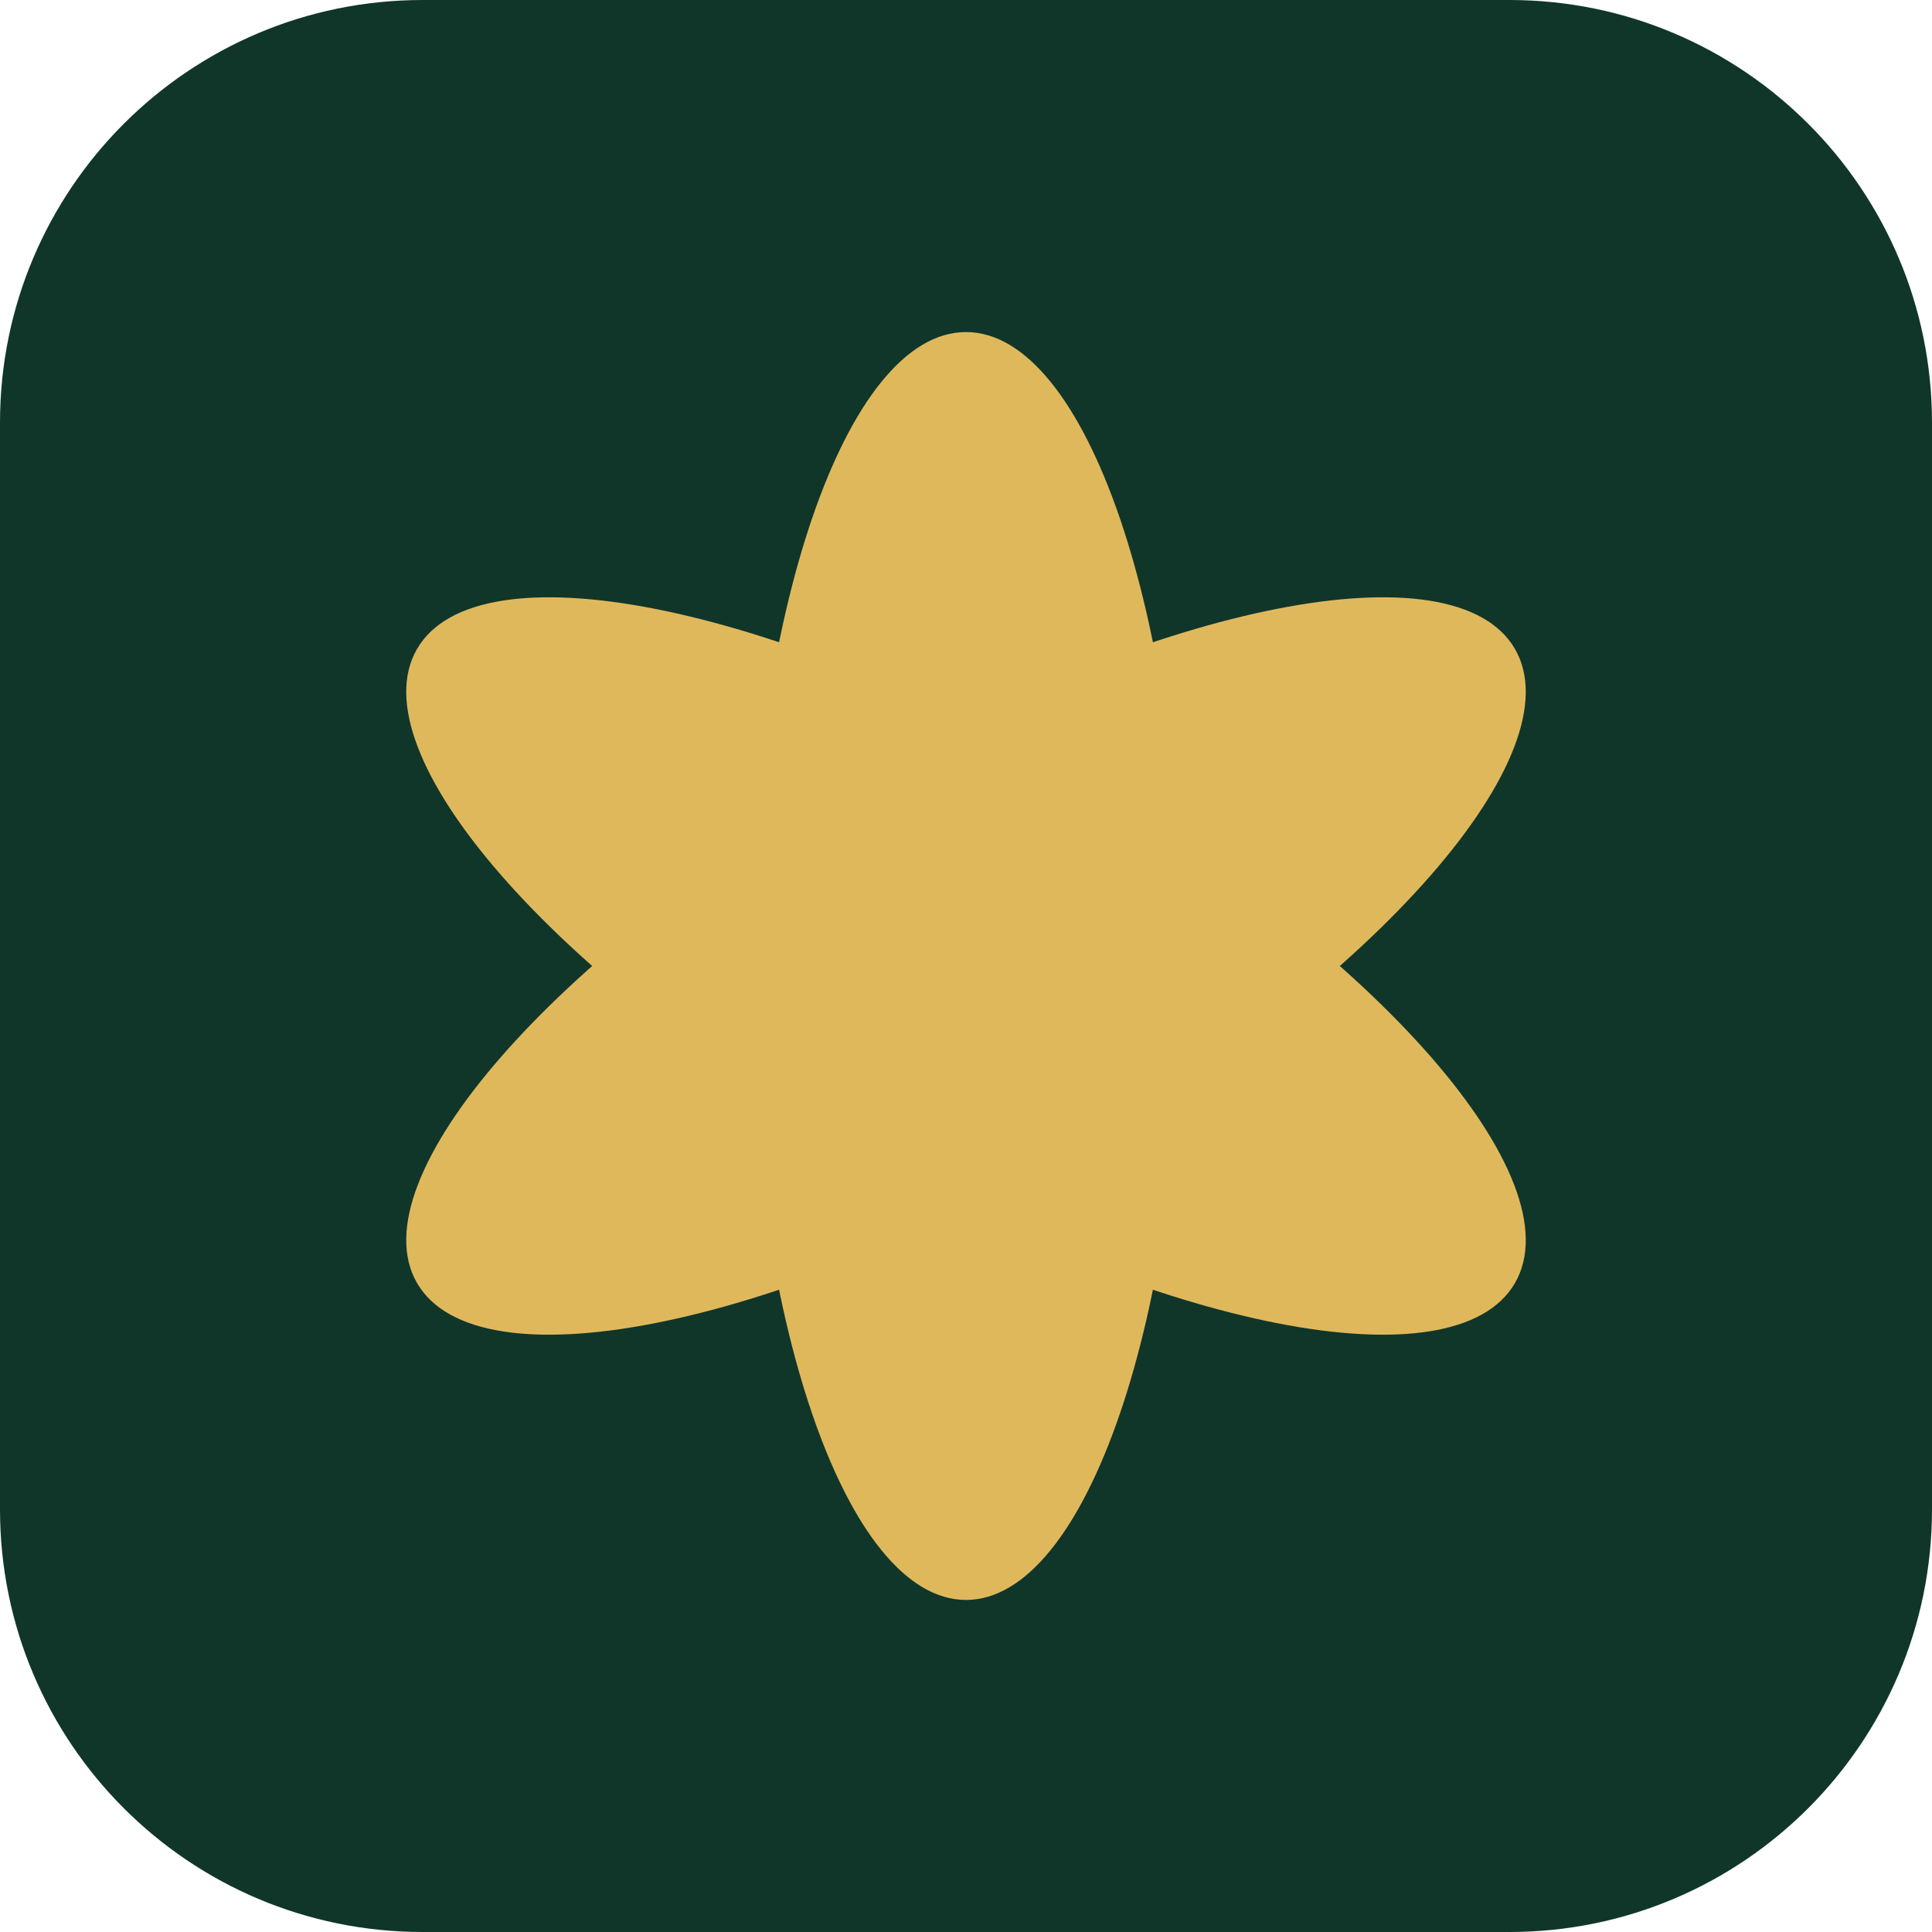
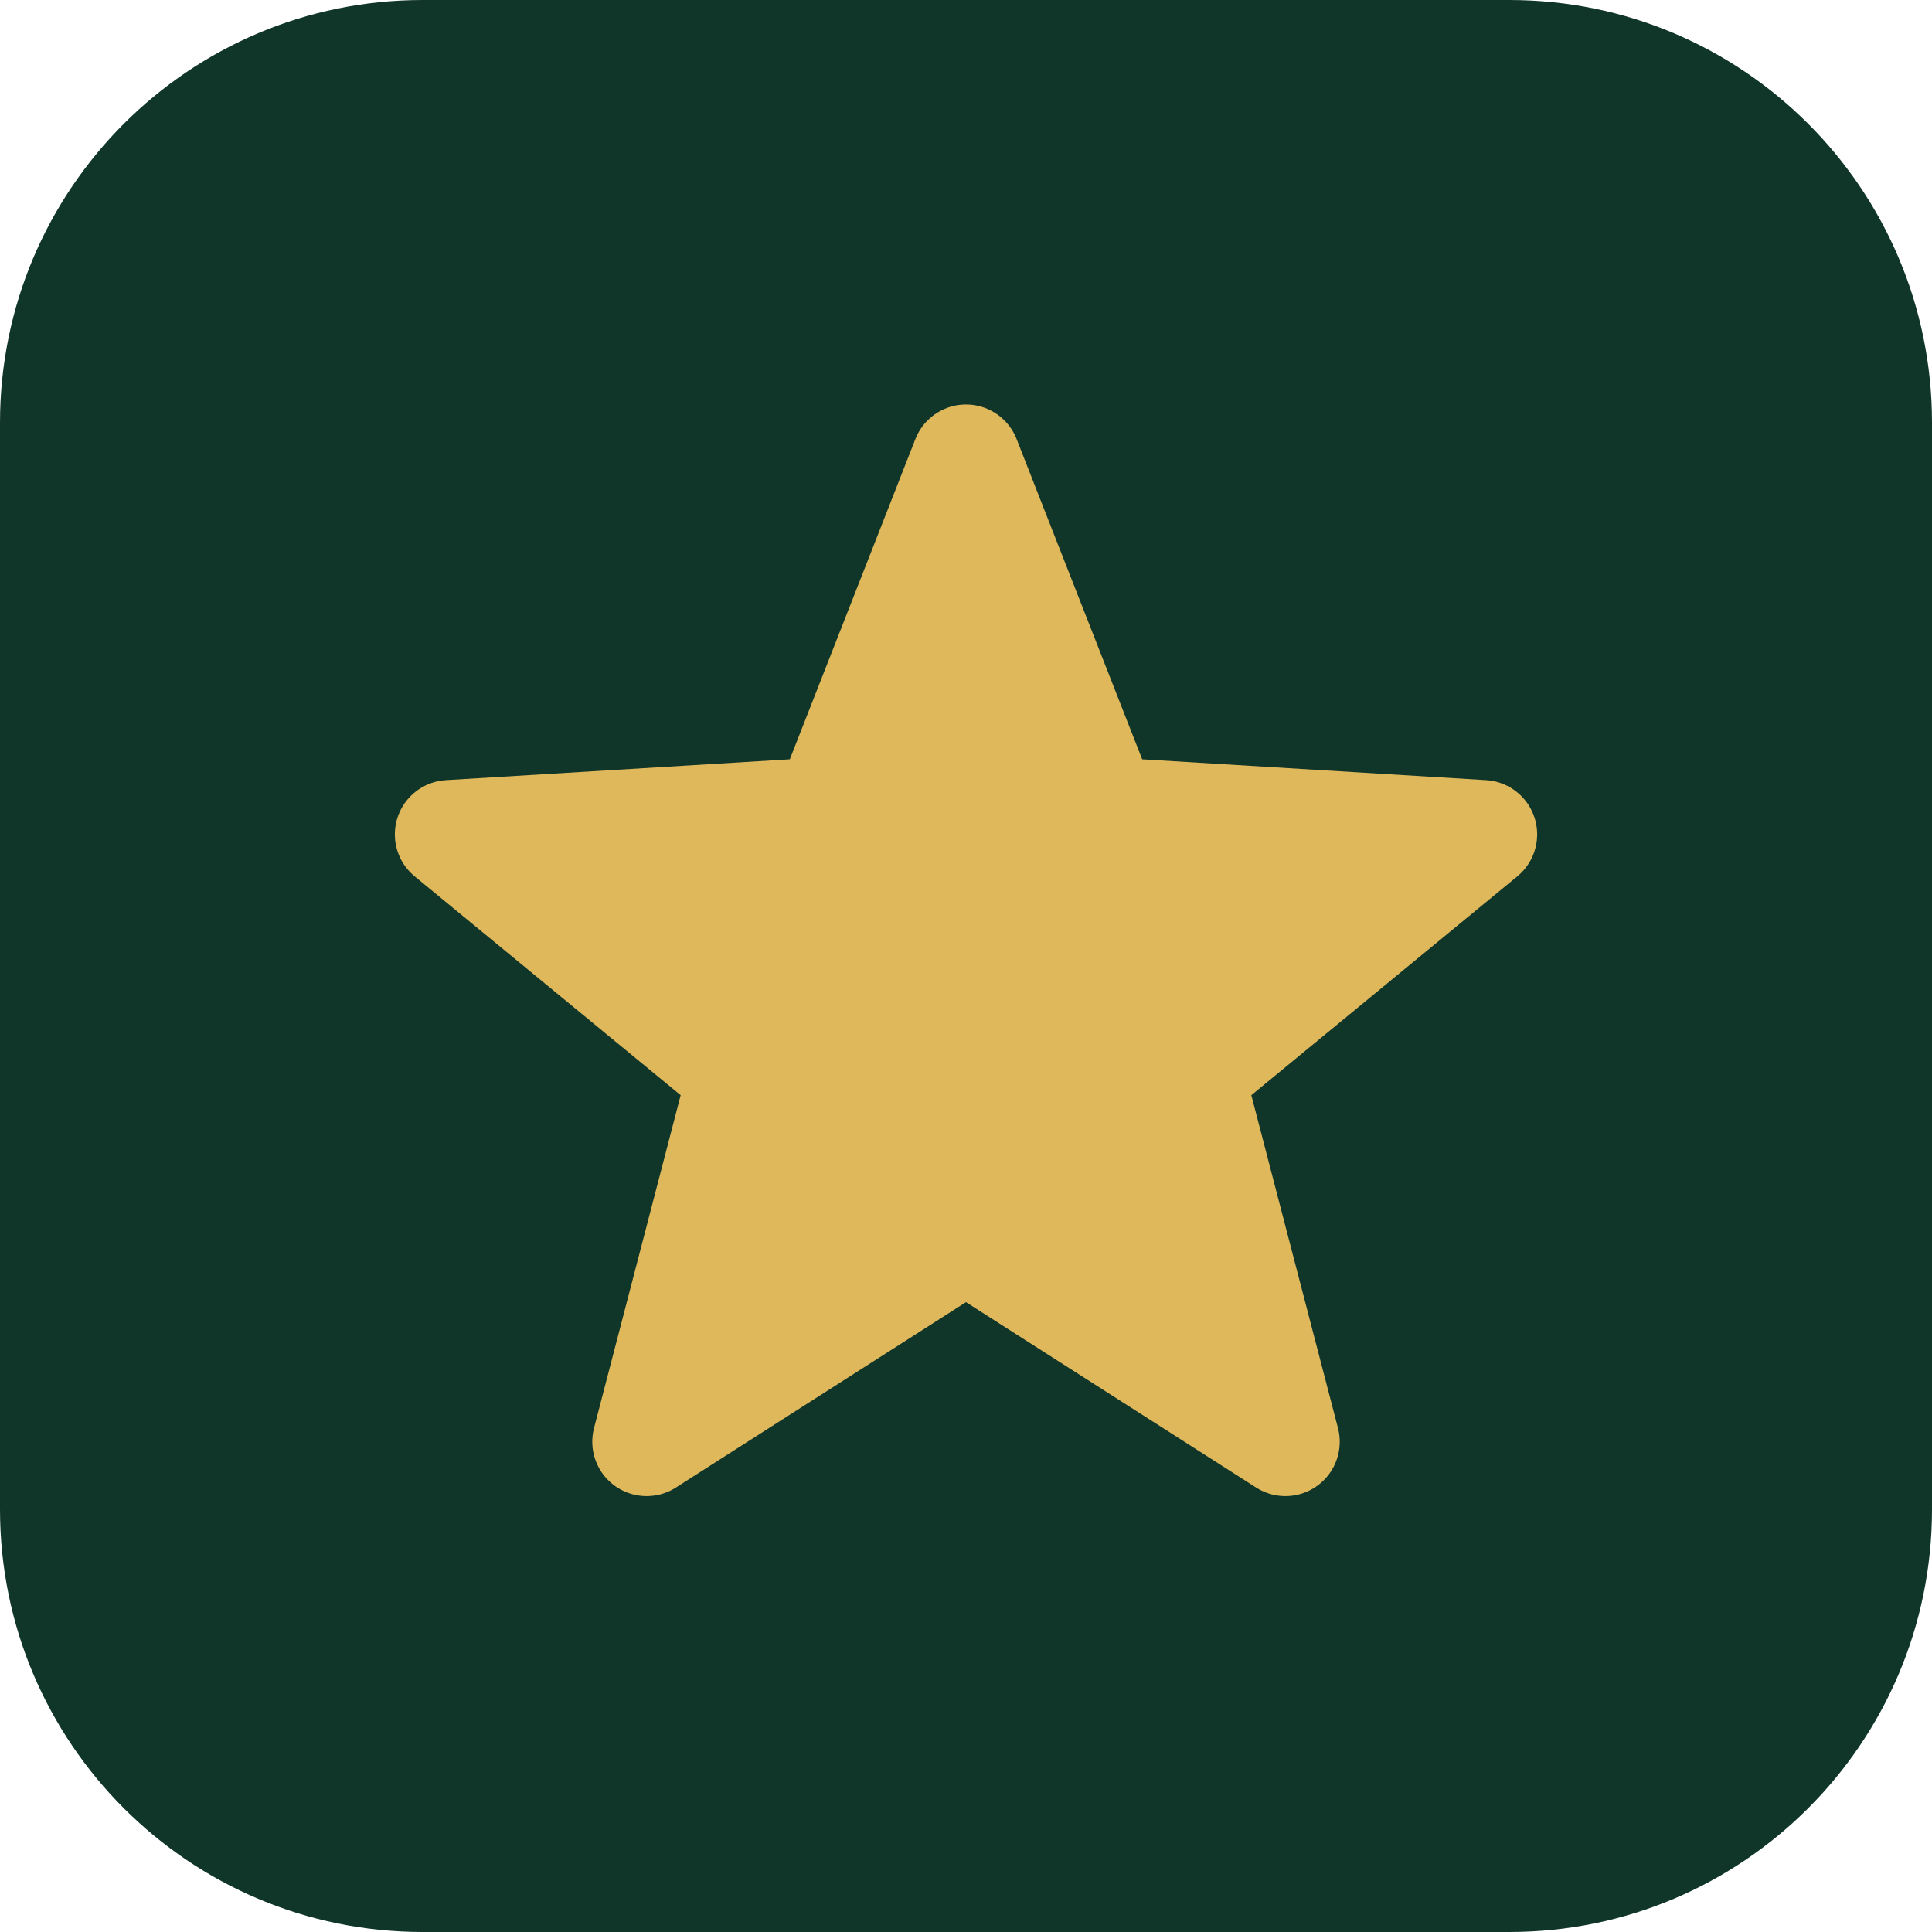
<svg xmlns="http://www.w3.org/2000/svg" viewBox="0 0 32 32">
  <rect width="32" height="32" rx="7" fill="#10362A" />
-   <g fill="#E0B85C" transform="translate(4 4)">
-     <ellipse cx="12" cy="12" rx="3.6" ry="10.5" />
-     <ellipse cx="12" cy="12" rx="3.6" ry="10.5" transform="rotate(60 12 12)" />
-     <ellipse cx="12" cy="12" rx="3.6" ry="10.5" transform="rotate(120 12 12)" />
+   <g fill="#E0B85C" stroke="#E0B85C" transform="translate(4 4)">
+     <path stroke-width="1.8" stroke-linejoin="round" d="M12.0 3.6 L14.29 9.44 L20.56 9.82 L15.71 13.81 L17.29 19.88 L12.0 16.5 L6.71 19.88 L8.29 13.81 L3.44 9.82 L9.71 9.44Z" />
  </g>
</svg>
